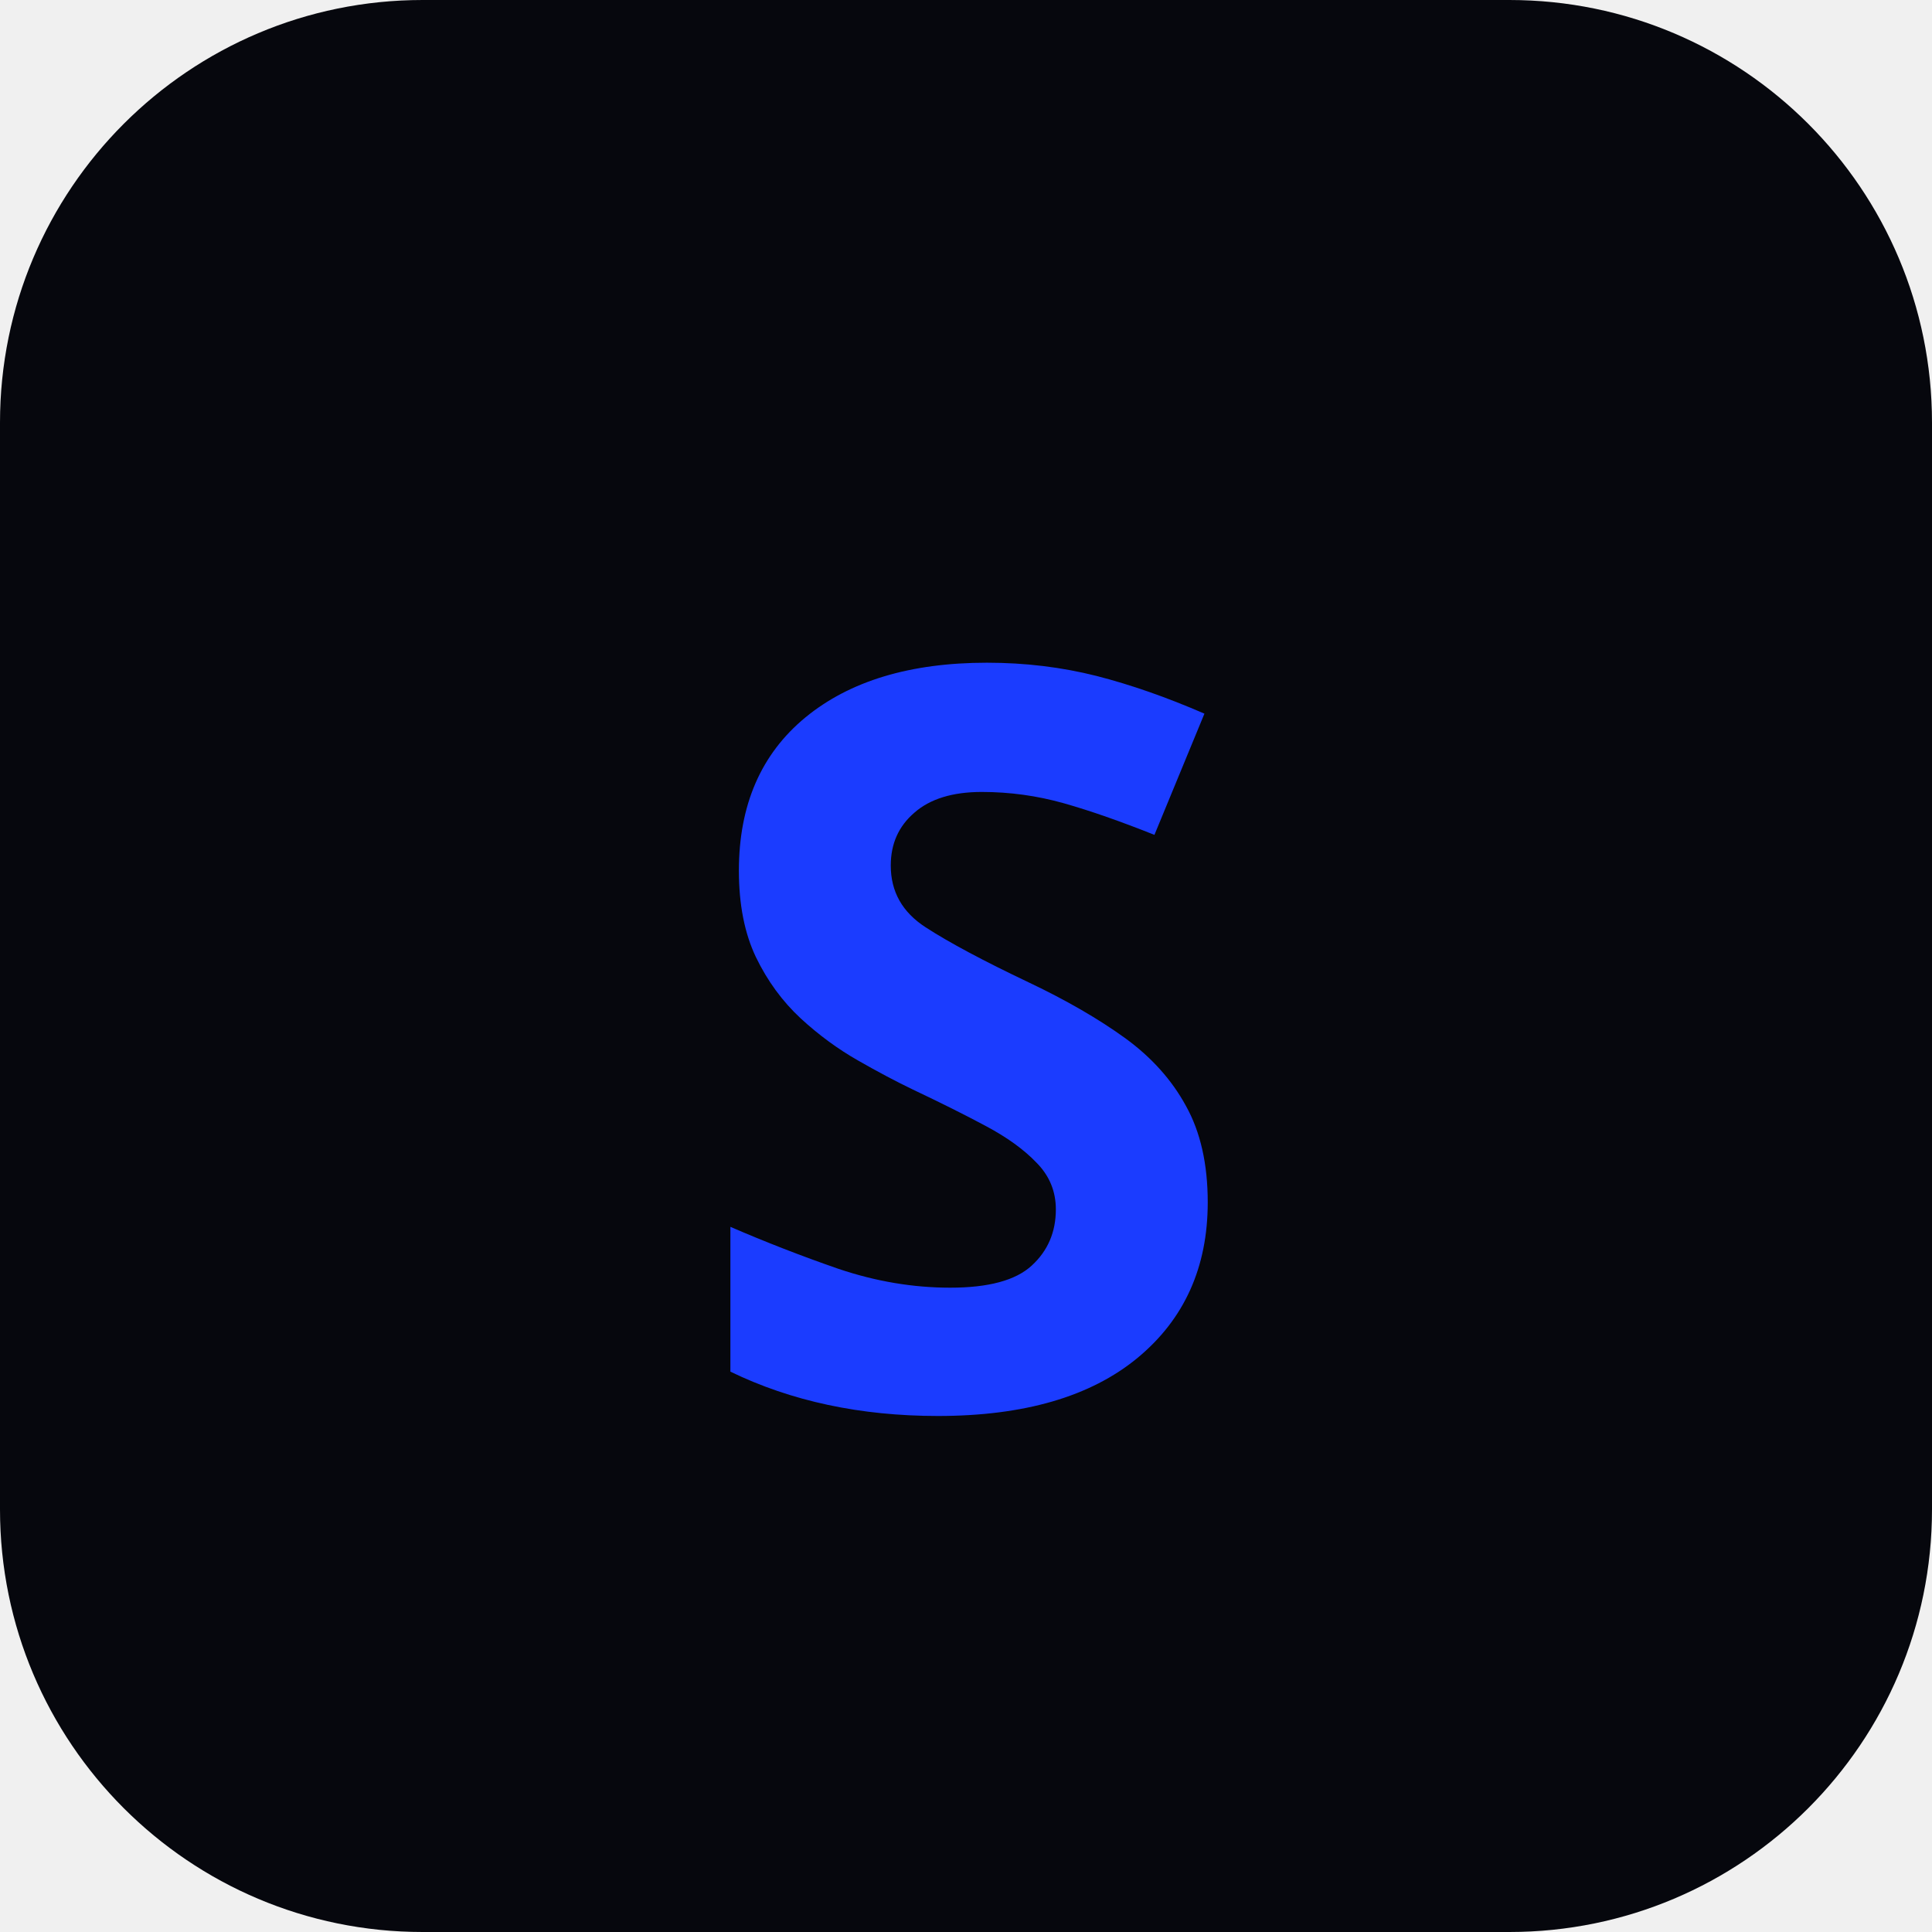
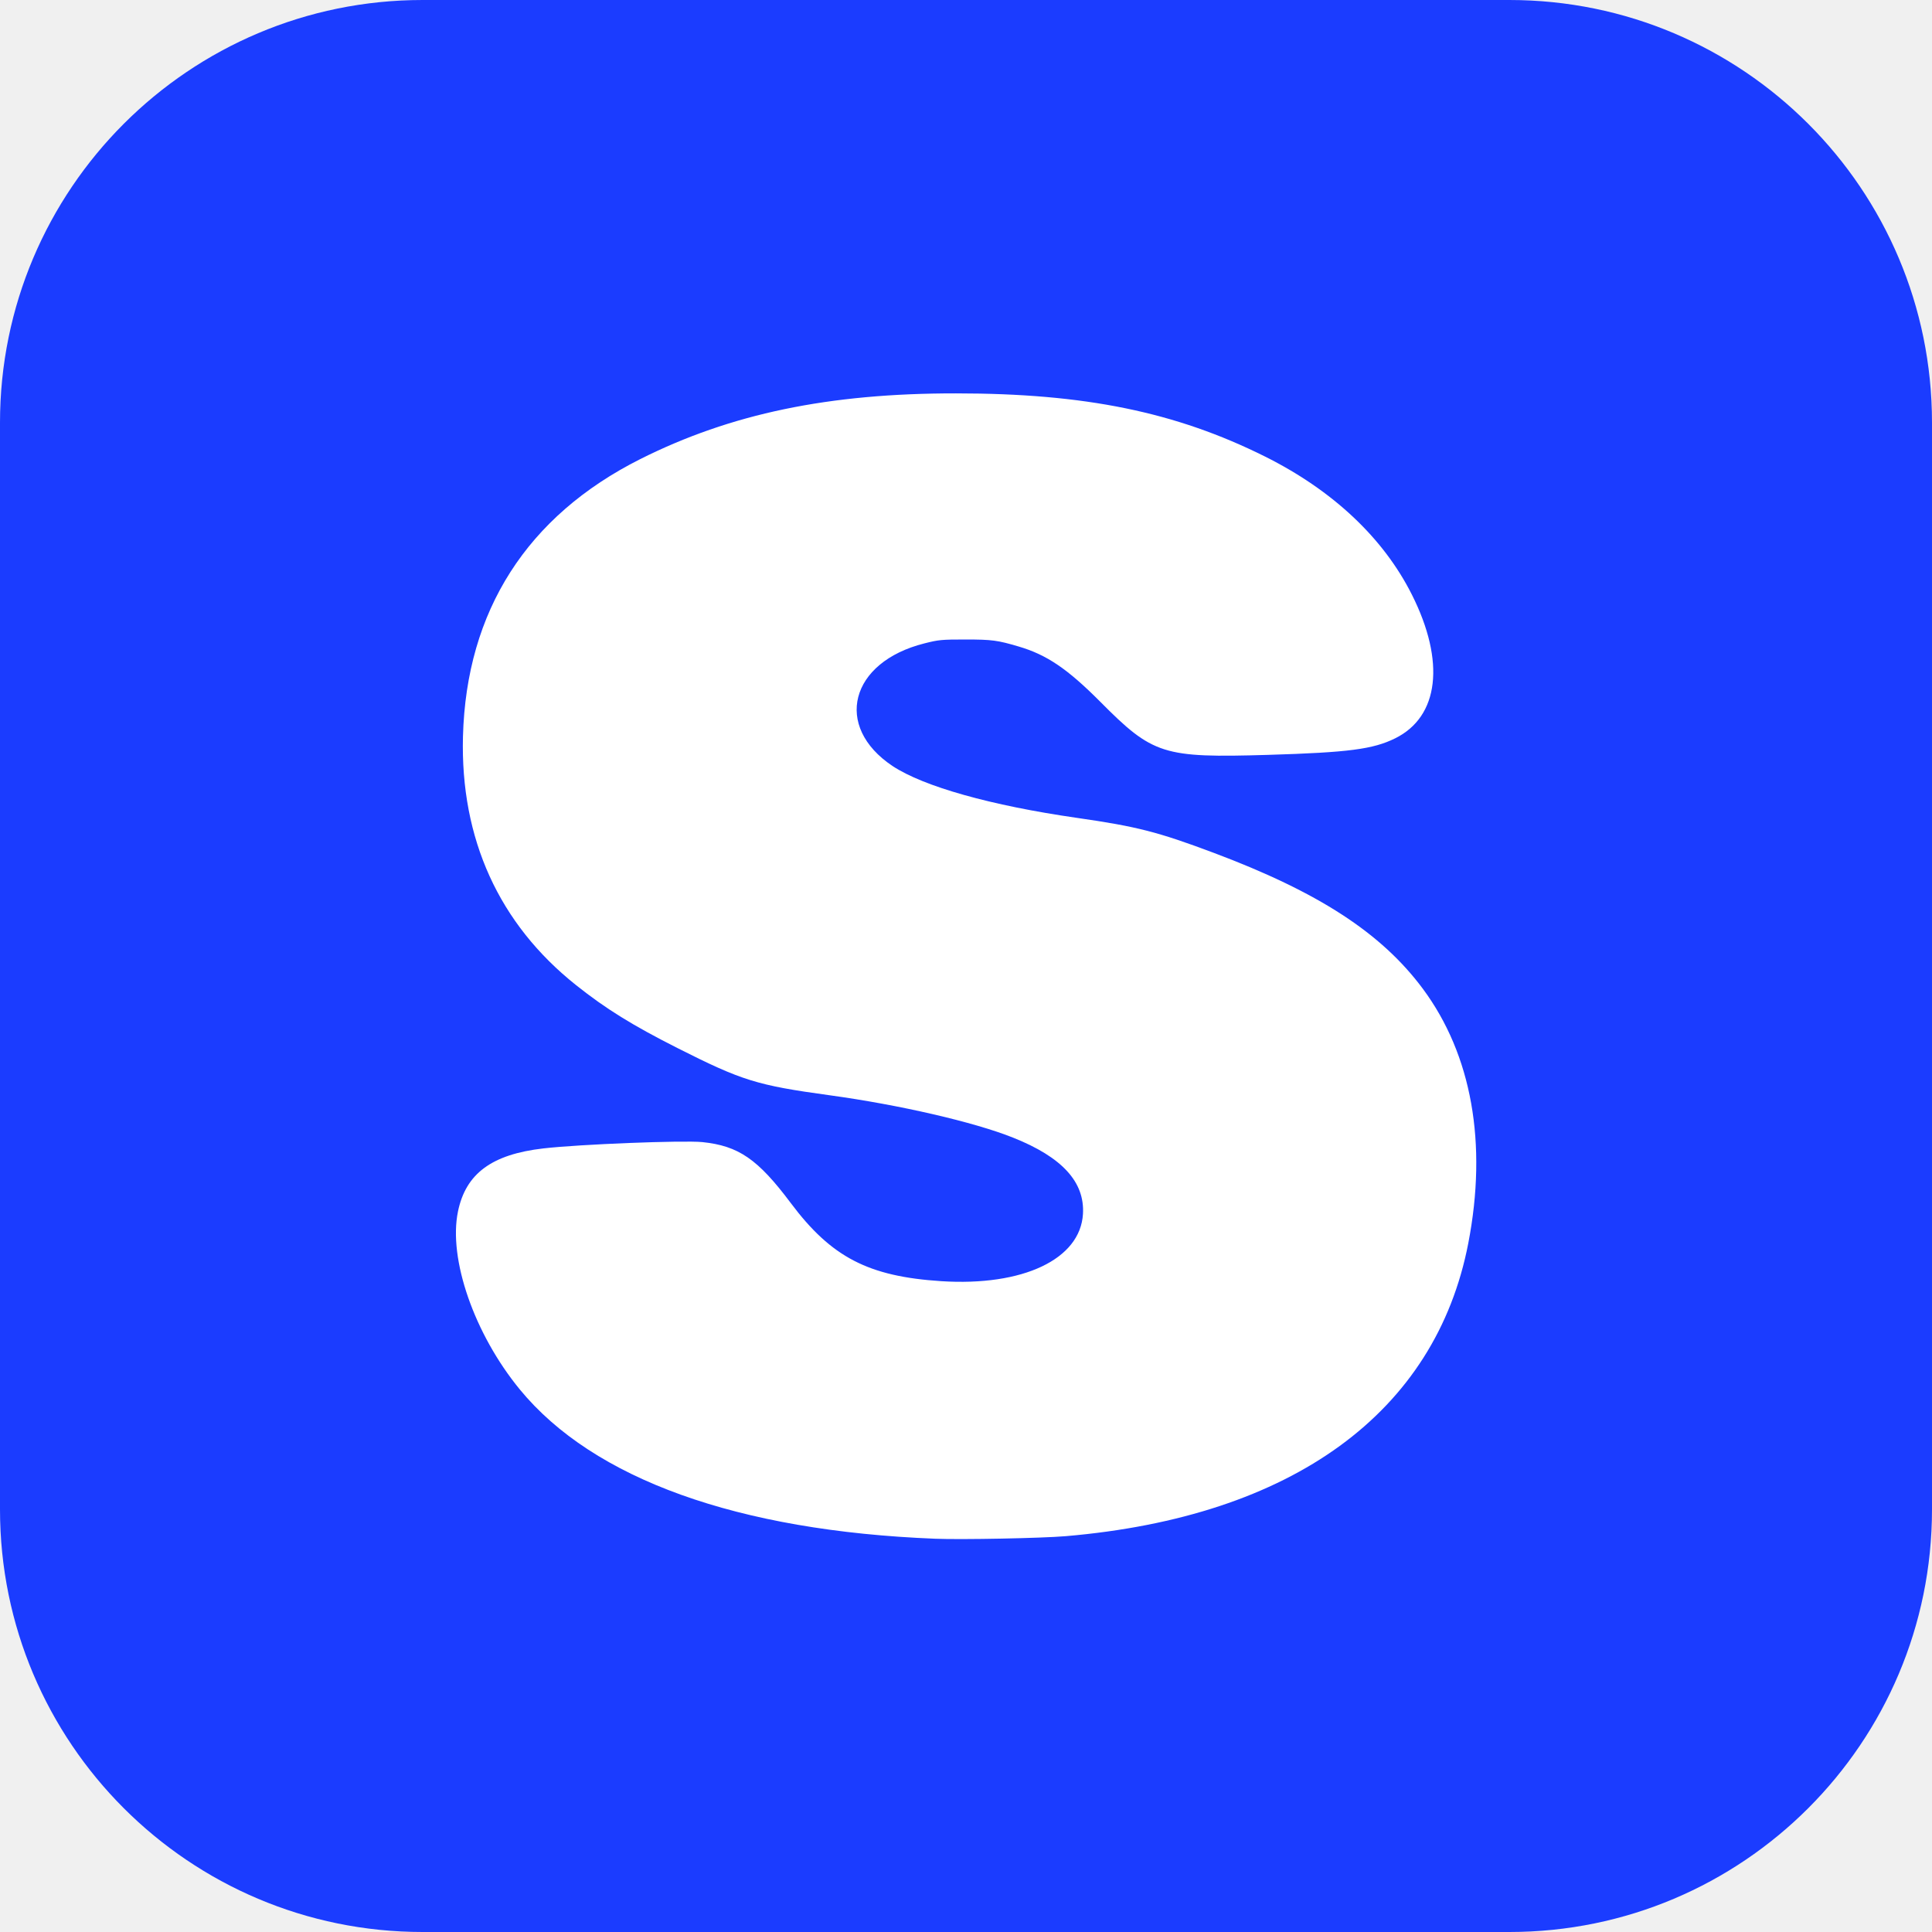
<svg xmlns="http://www.w3.org/2000/svg" viewBox="0 0 64 64">
-   <rect width="64" height="64" rx="14" fill="#06070D" />
-   <text x="50%" y="54%" dominant-baseline="middle" text-anchor="middle" font-family="Space Grotesk, sans-serif" font-size="34" font-weight="700" fill="#1B3CFF">S</text>
+   <rect width="64" height="64" rx="14" fill="#1B3CFF" />
+   <path fill="#FFFFFF" transform="translate(15.10 13.00) scale(0.0446)" d="M356.0 851.4C209.4 845.6 102.2 807.1 47.5 740.5C13.7 699.3 -5.7 643.5 1.6 608.3C7.4 580.2 26.7 565.9 65.0 561.5C91.8 558.4 168.6 555.4 183.1 556.8C210.0 559.6 224.3 569.4 248.8 602.1C278.9 642.3 306.4 656.6 360.5 660.1C421.3 664.0 463.8 643.8 465.8 610.2C467.2 586.4 450.3 568.0 413.9 553.5C384.9 541.9 329.3 529.1 277.5 522.0C223.6 514.6 212.6 511.2 164.5 486.9C131.3 470.1 111.5 457.9 89.4 440.3C32.0 394.7 3.3 331.5 5.3 255.5C7.8 162.2 52.9 91.8 137.0 49.5C204.2 15.8 277.0 0.6 371.5 0.7C467.2 0.7 534.6 14.5 601.0 47.6C651.3 72.7 688.9 108.0 710.1 150.2C735.1 199.9 730.3 240.8 697.7 256.9C681.3 265.0 663.2 267.4 603.2 269.2C525.3 271.5 517.8 269.2 478.5 229.6C454.2 205.2 438.8 194.8 418.0 188.7C402.4 184.1 398.3 183.5 378.5 183.5C360.9 183.5 358.6 183.7 348.0 186.4C292.7 200.3 280.3 248.1 324.4 277.5C347.4 292.7 397.4 306.8 461.4 316.0C505.9 322.4 521.4 326.4 562.5 341.8C640.7 371.1 687.5 401.5 718.3 443.0C754.6 492.0 766.3 557.7 752.0 631.9C727.7 757.7 621.4 835.1 453.0 849.5C435.5 851.0 375.8 852.2 356.0 851.4Z" />
</svg>
